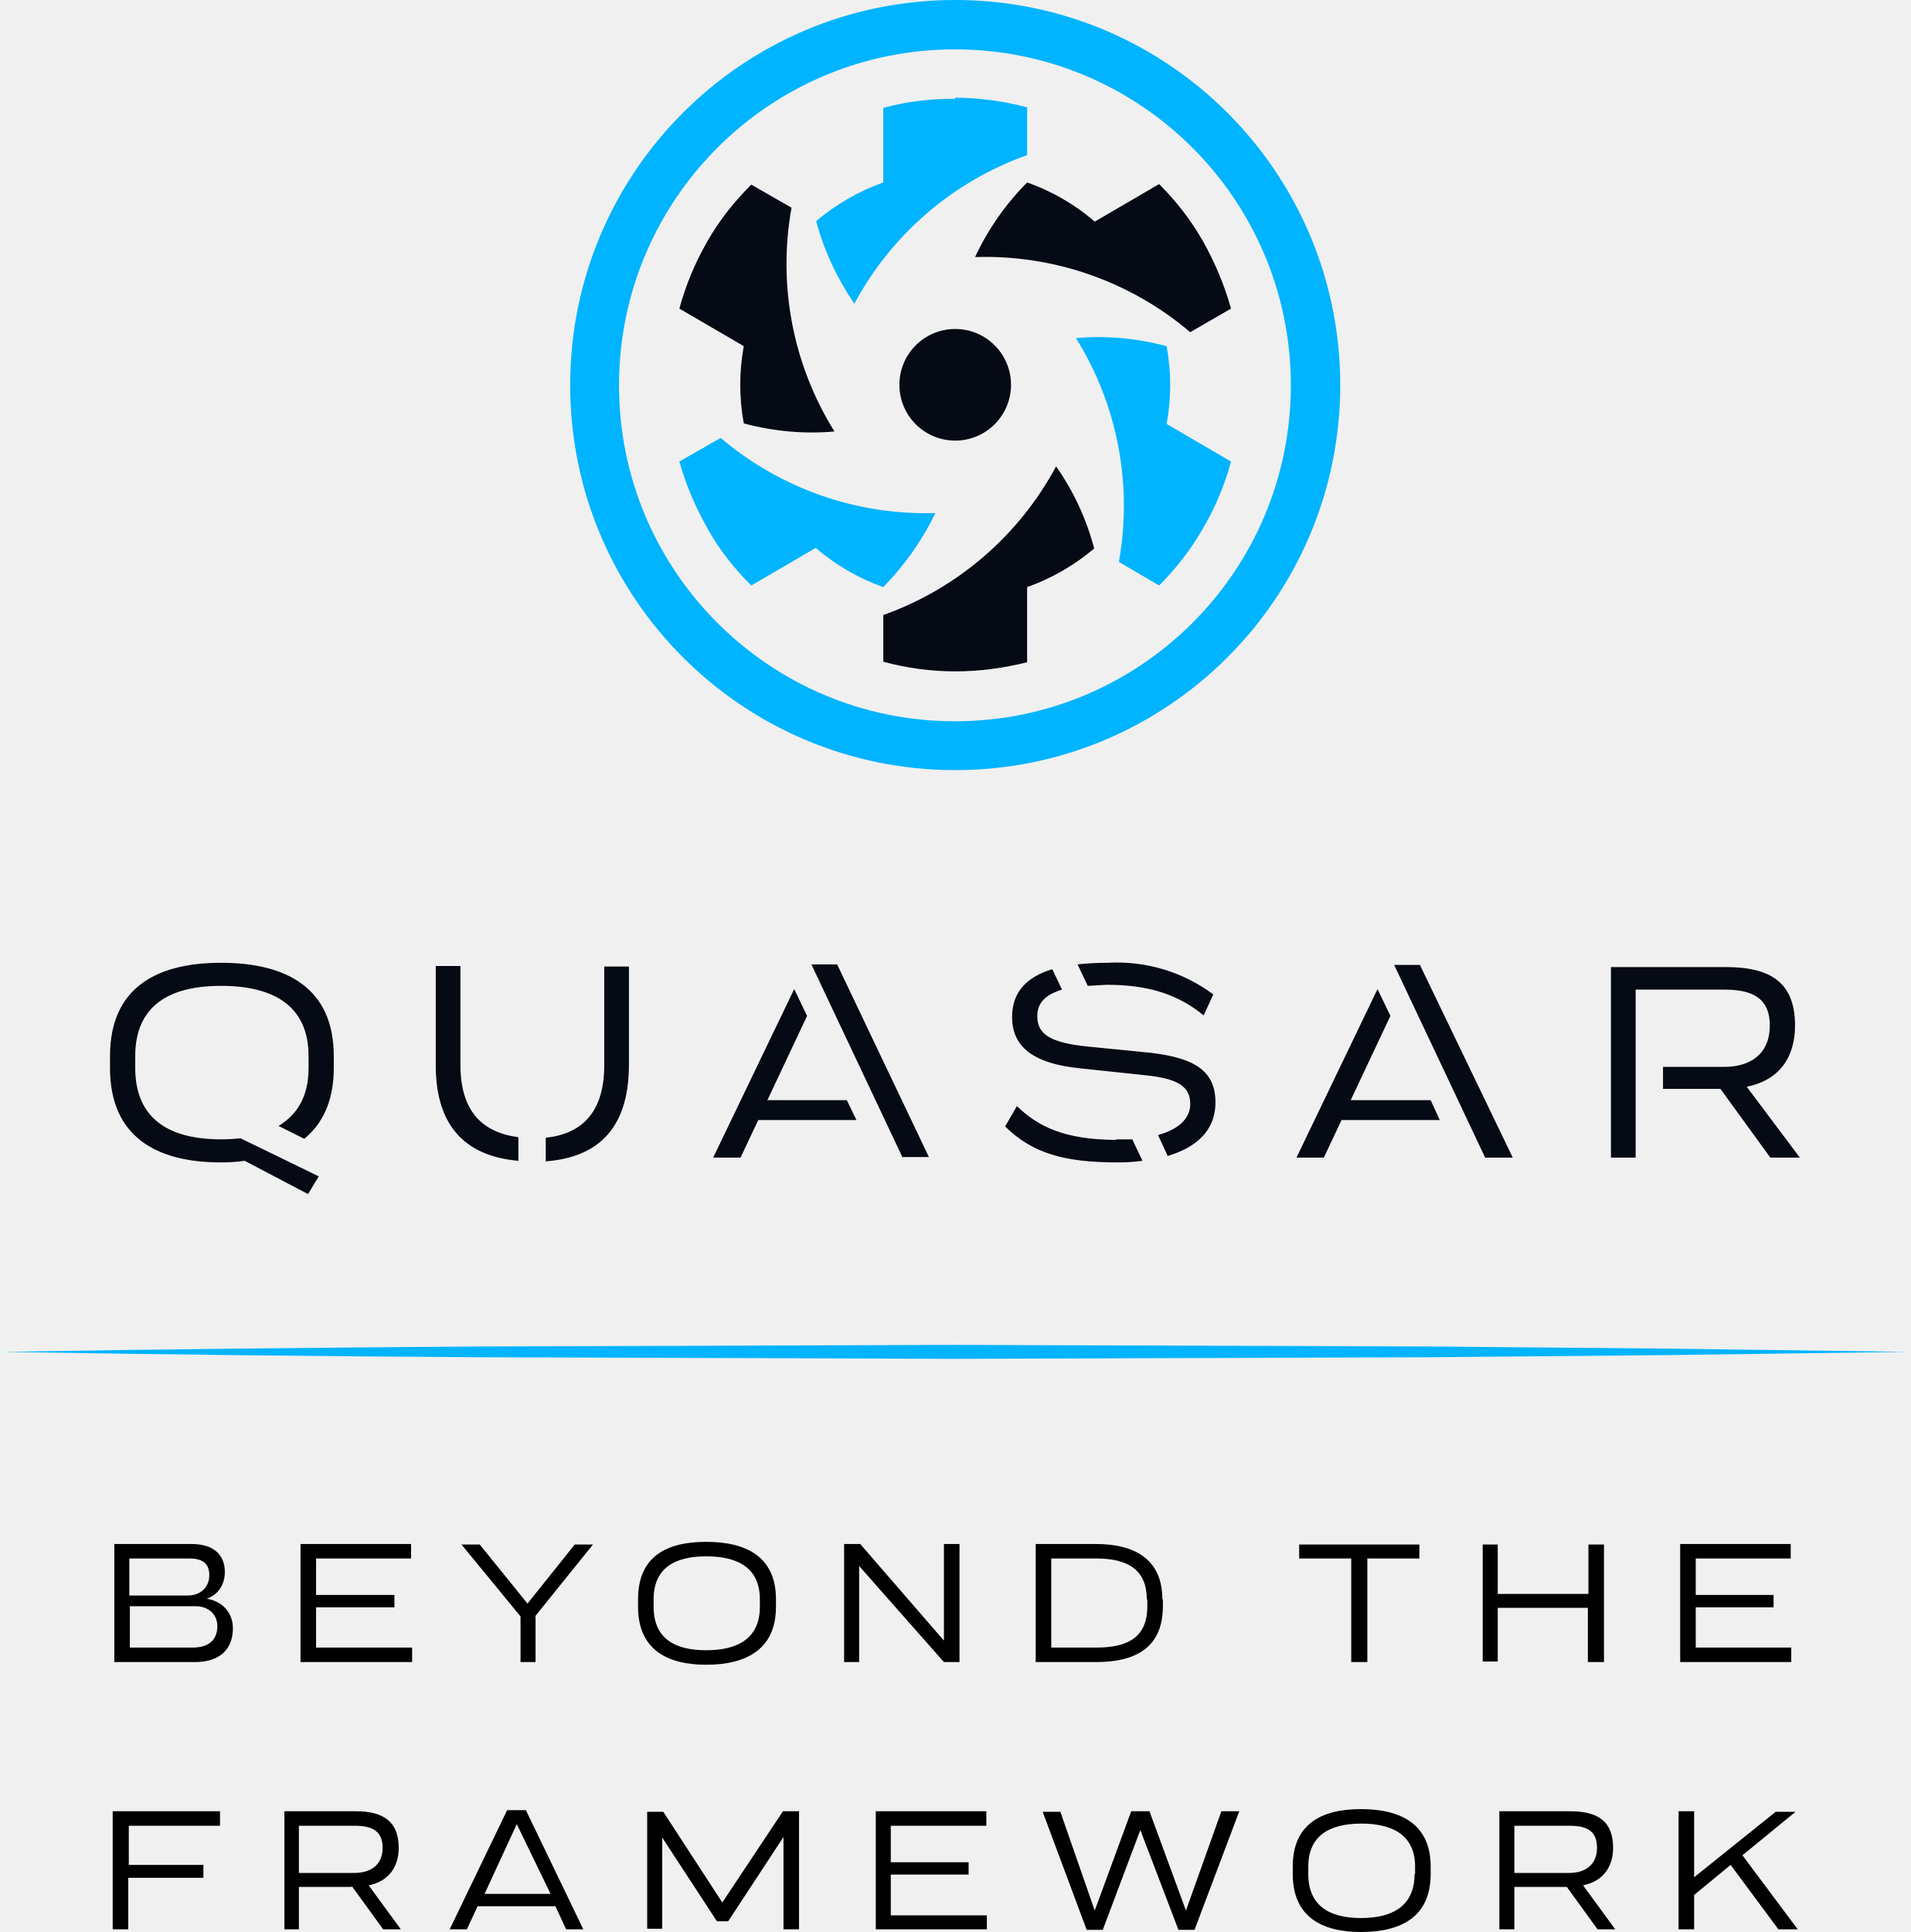
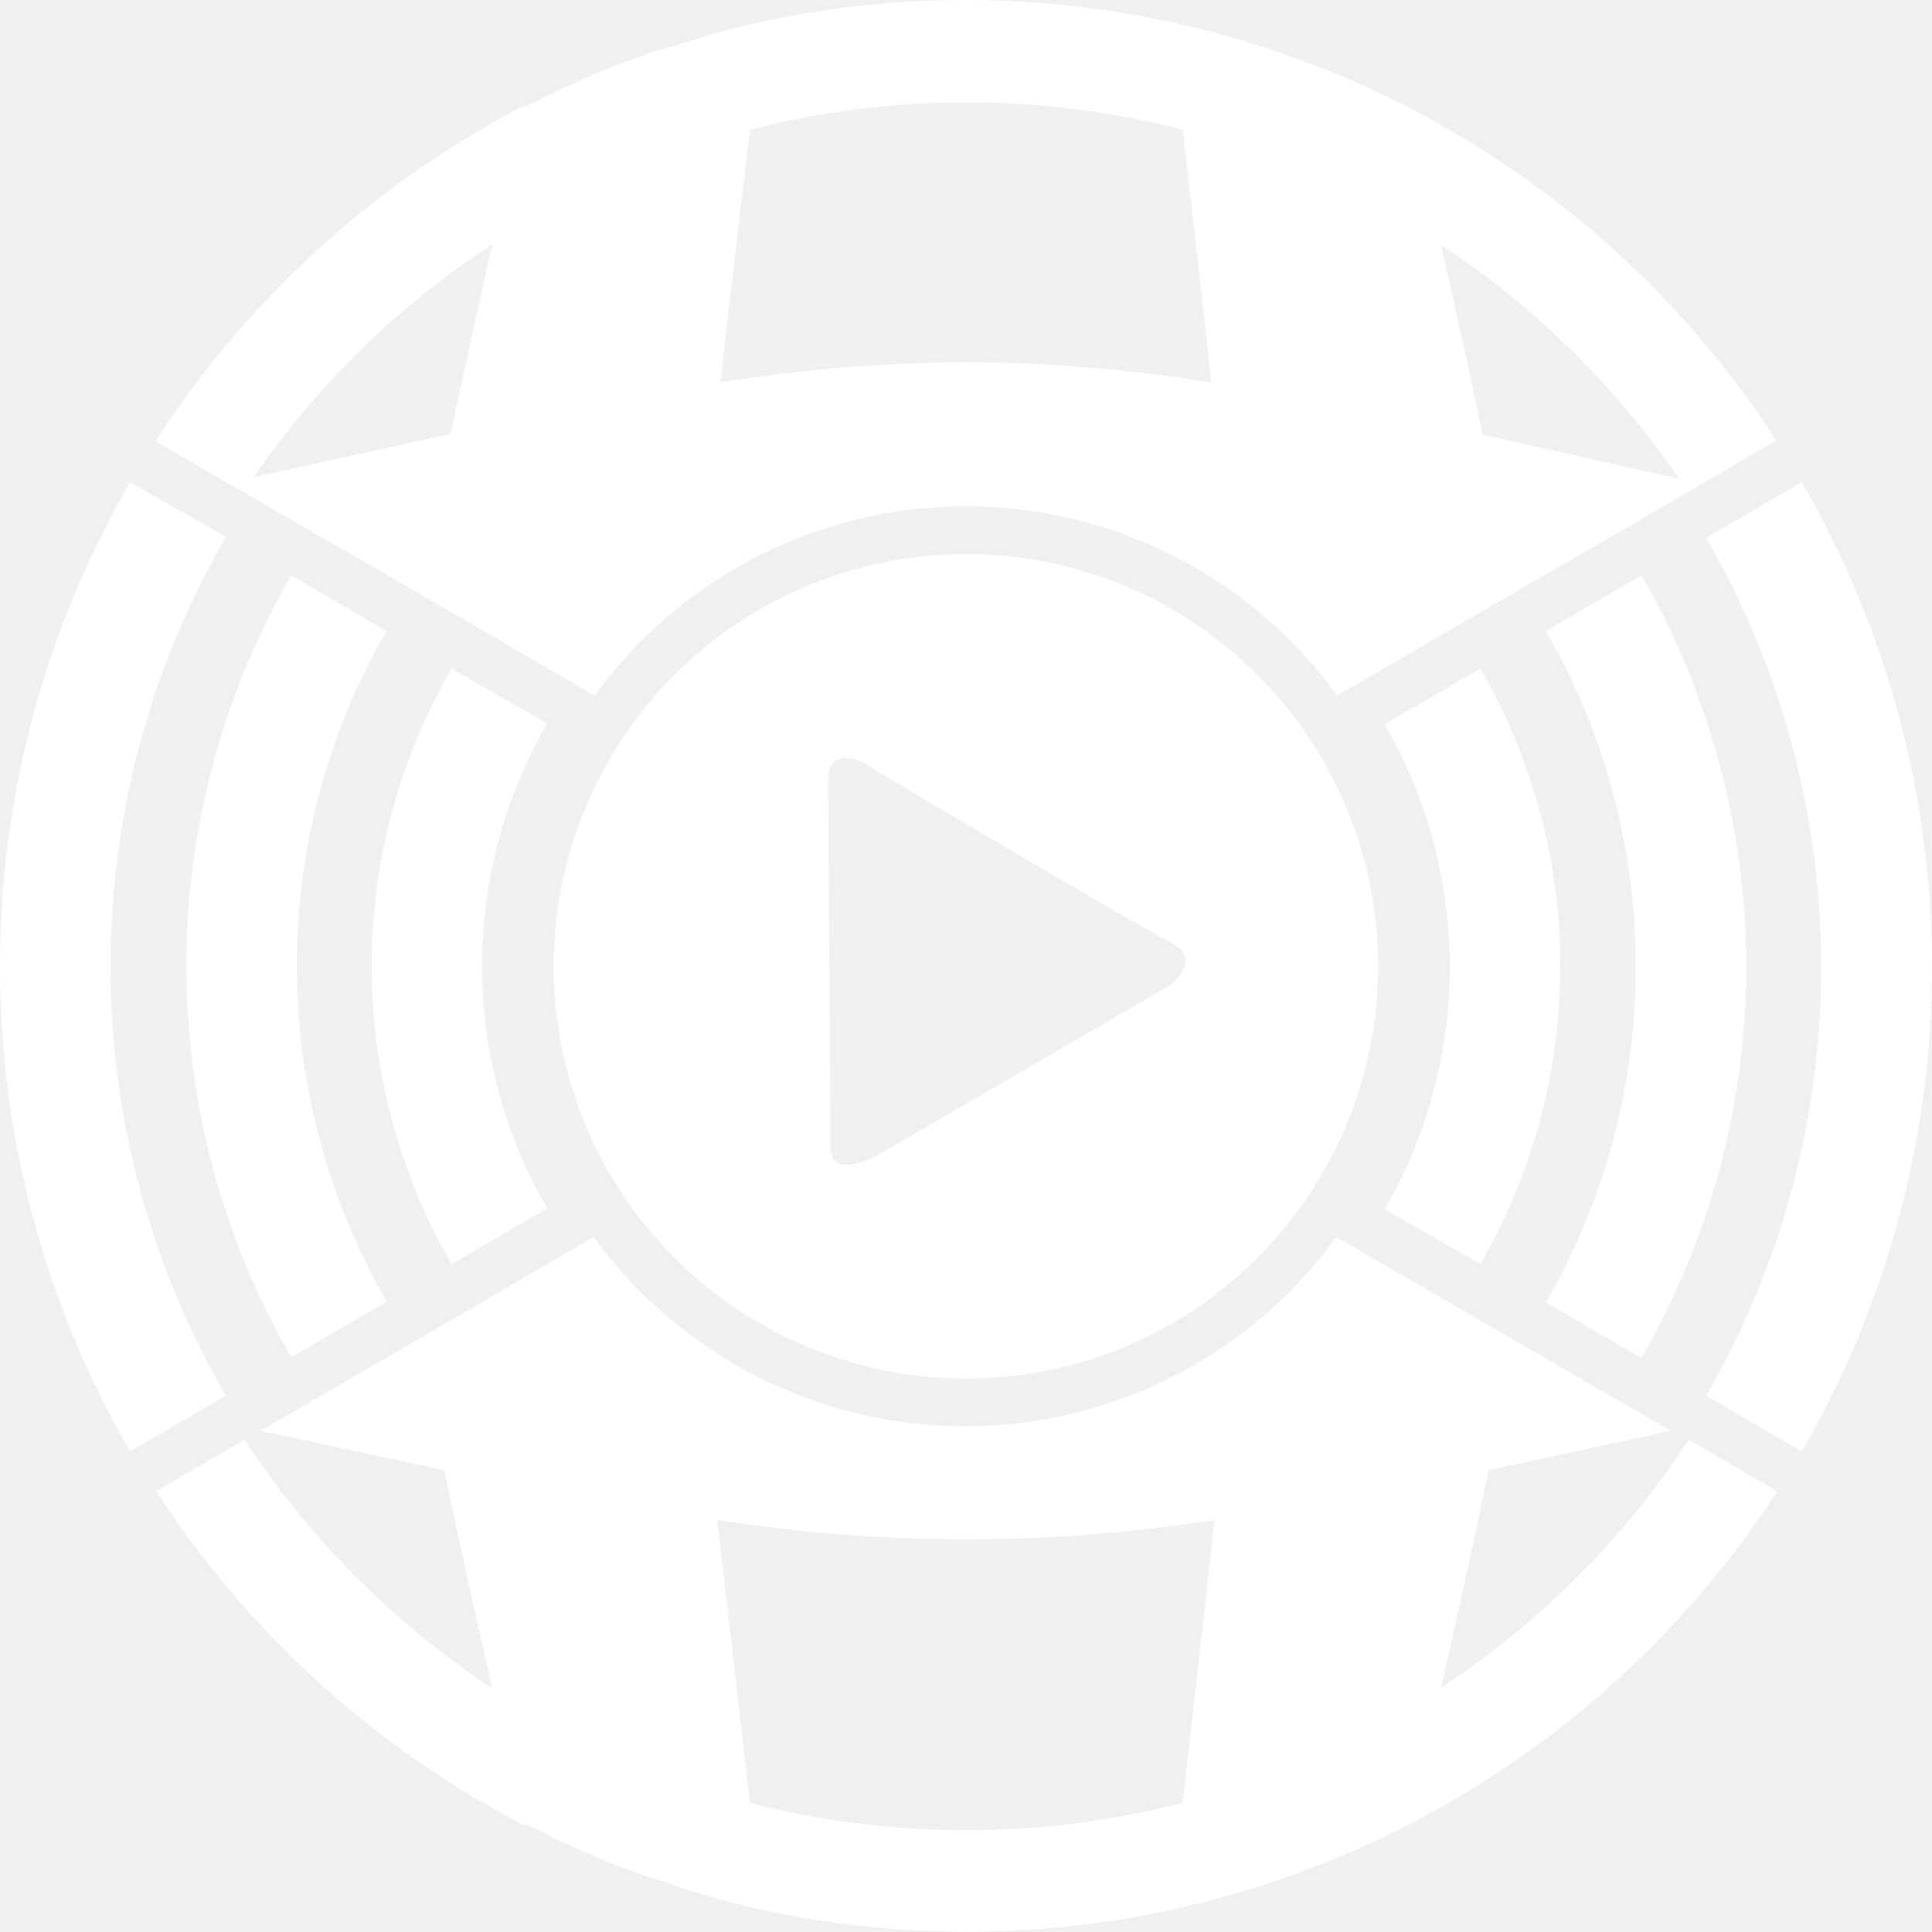
- <svg xmlns="http://www.w3.org/2000/svg" viewBox="0 0 356 360">
-   <path d="M43.4 303.4c0 3.8-2.3 6.3-7.1 6.3h-15v-22h14.4c4.3 0 6.2 2.2 6.2 5.2 0 2.6-1.5 4.4-3.4 5 2.8.4 4.9 2.5 4.9 5.5zm-8-13H24.1v6.9H35c2.1 0 4-1.3 4-3.8 0-2.2-1.3-3.1-3.7-3.1zm5.1 12.6c0-2.3-1.8-3.7-4-3.7H24.2v7.7h11.7c3.4 0 4.6-1.8 4.6-4zm36.3 4v2.7H56v-22h20.6v2.7H58.9v6.8h14.6v2.3H58.9v7.5h17.9zm23-5.8v8.5H97v-8.5l-11-13.4h3.4l8.9 11 8.8-11h3.4l-10.8 13.4zm19.1-1.8V298c0-7.9 5.2-10.7 12.7-10.7 7.5 0 13 2.8 13 10.7v1.4c0 7.9-5.5 10.8-13 10.8s-12.7-3-12.7-10.8zm22.7 0V298c0-5.7-3.9-8-10-8-6 0-9.8 2.3-9.8 8v1.4c0 5.8 3.8 8.1 9.8 8.1 6 0 10-2.3 10-8.1zm37.2-11.6v21.9h-2.9l-15.8-17.9v17.9h-2.8v-22h3l15.6 18v-18h2.9zm37.9 10.2v1.3c0 7.8-5.2 10.4-12.4 10.4H193v-22h11.2c7.2 0 12.4 2.8 12.4 10.3zm-3 0c0-5.3-3.3-7.6-9.4-7.6h-8.4V307h8.4c6 0 9.5-2 9.5-7.7V298zm50.8-7.6h-9.7v19.3h-3v-19.3h-9.7v-2.6h22.4v2.6zm34.4-2.6v21.9h-3v-10.1h-16.8v10h-2.8v-21.8h2.8v9.2H296v-9.2h2.9zm34.9 19.2v2.7h-20.7v-22h20.6v2.7H316v6.8h14.5v2.3H316v7.5h17.8zM24 340.2v7.3h13.9v2.4h-14v9.6H21v-22h20v2.7H24zm41.5 11.4h-9.8v7.9H53v-22h13.3c5.1 0 8 1.9 8 6.8 0 3.7-2 6.3-5.6 7l6 8.2h-3.3l-5.8-8zm-9.8-2.6H66c3.1 0 5.3-1.5 5.3-4.7 0-3.3-2.2-4.1-5.3-4.1H55.7v8.8zm47.9 6.2H89l-2 4.3h-3.2l10.7-22.2H98l10.7 22.2h-3.2l-2-4.3zm-1-2.3l-6.3-13-6 13h12.2zm46.3-15.3v21.9H146v-17.2L135.7 358h-2.1l-10.2-15.6v17h-2.8v-21.8h3l11 16.9 11.3-17h3zm35 19.3v2.6h-20.7v-22h20.6v2.7H166v6.8h14.5v2.3H166v7.6h17.8zm47-19.3l-8.3 22h-3l-7.1-18.6-7 18.6h-3l-8.2-22h3.3L204 356l6.8-18.5h3.4L221 356l6.6-18.5h3.3zm10 11.6v-1.4c0-7.8 5.2-10.7 12.7-10.7 7.6 0 13 2.9 13 10.7v1.4c0 7.9-5.4 10.8-13 10.8-7.5 0-12.7-3-12.7-10.8zm22.8 0v-1.4c0-5.7-4-8-10-8s-9.9 2.3-9.9 8v1.4c0 5.8 3.8 8.2 9.8 8.2 6.1 0 10-2.4 10-8.2zm28.3 2.4h-9.8v7.9h-2.8v-22h13.2c5.2 0 8 1.9 8 6.8 0 3.7-2 6.3-5.6 7l6 8.2h-3.3l-5.8-8zm-9.8-2.6h10.2c3 0 5.2-1.5 5.2-4.7 0-3.3-2.1-4.1-5.2-4.1h-10.2v8.8zm40.3-1.5l-6.8 5.6v6.4h-2.9v-22h2.9v12.3l15.2-12.2h3.7l-9.9 8.1 10.3 13.8h-3.6l-8.9-12z" />
-   <path fill="#050A14" d="M188.4 71.7a10.4 10.4 0 01-20.8 0 10.4 10.4 0 1120.8 0zM224.2 45c-2.2-3.9-5-7.5-8.2-10.7l-12 7c-3.7-3.2-8-5.7-12.6-7.3a49.4 49.4 0 00-9.7 13.9 59 59 0 0140.1 14l7.6-4.4a57 57 0 00-5.2-12.5zM178 125.1c4.5 0 9-.6 13.4-1.7v-14a40 40 0 0012.5-7.2 47.7 47.7 0 00-7.1-15.3 59 59 0 01-32.2 27.7v8.7c4.4 1.2 8.9 1.8 13.4 1.8zM131.8 45c-2.3 4-4 8.1-5.2 12.5l12 7a40 40 0 000 14.4c5.7 1.5 11.3 2 16.9 1.5a59 59 0 01-8-41.7l-7.5-4.3c-3.2 3.2-6 6.7-8.2 10.6z" />
-   <path fill="#00B4FF" d="M224.2 98.4c2.3-3.9 4-8 5.2-12.4l-12-7a40 40 0 000-14.5c-5.7-1.5-11.3-2-16.9-1.5a59 59 0 018 41.7l7.5 4.4c3.2-3.2 6-6.8 8.2-10.7zm-92.4 0c2.2 4 5 7.5 8.2 10.7l12-7a40 40 0 0012.6 7.3c4-4.1 7.3-8.8 9.7-13.8a59 59 0 01-40-14l-7.7 4.4c1.2 4.3 3 8.5 5.2 12.4zm46.2-80c-4.5 0-9 .5-13.4 1.7V34a40 40 0 00-12.5 7.2c1.5 5.7 4 10.8 7.1 15.4a59 59 0 0132.2-27.7V20a53.3 53.3 0 00-13.4-1.8z" />
-   <path fill="#00B4FF" d="M178 9.2a62.6 62.6 0 11-.1 125.2A62.6 62.6 0 01178 9.2m0-9.2a71.7 71.7 0 100 143.5A71.7 71.7 0 00178 0z" />
-   <path fill="#050A14" d="M96.6 212v4.3c-9.2-.8-15.4-5.8-15.4-17.8V180h4.6v18.4c0 8.6 4 12.6 10.8 13.5zm16-31.9v18.4c0 8.9-4.3 12.8-10.9 13.5v4.4c9.2-.7 15.5-5.6 15.5-18v-18.3h-4.7zM62.2 199v-2.2c0-12.7-8.8-17.4-21-17.4-12.1 0-20.7 4.7-20.7 17.4v2.2c0 12.8 8.6 17.6 20.7 17.6 1.5 0 3-.1 4.4-.3l11.8 6.2 2-3.3-8.2-4-6.4-3.1a32 32 0 01-3.6.2c-9.8 0-16-3.9-16-13.3v-2.2c0-9.3 6.2-13.1 16-13.1 9.9 0 16.3 3.8 16.3 13.1v2.2c0 5.3-2.1 8.7-5.6 10.8l4.8 2.4c3.4-2.8 5.5-7 5.5-13.2zM168 215.6h5.1L156 179.7h-4.8l17 36zM143 205l7.4-15.7-2.4-5-15.1 31.4h5.1l3.3-7h18.3l-1.8-3.7H143zm133.7 10.7h5.2l-17.3-35.9h-4.8l17 36zm-25-10.7l7.4-15.7-2.4-5-15.1 31.4h5.1l3.3-7h18.3l-1.7-3.7h-14.8zm73.8-2.5c6-1.2 9-5.4 9-11.4 0-8-4.5-10.9-12.9-10.9h-21.4v35.5h4.6v-31.3h16.5c5 0 8.5 1.4 8.5 6.7 0 5.2-3.5 7.7-8.5 7.7h-11.4v4.1h10.7l9.3 12.8h5.5l-9.9-13.2zm-117.4 9.9c-9.7 0-14.7-2.5-18.6-6.3l-2.2 3.8c5.1 5 11 6.7 21 6.7 1.6 0 3.1-.1 4.6-.3l-1.9-4h-3zm18.4-7c0-6.4-4.7-8.6-13.8-9.4l-10.1-1c-6.7-.7-9.3-2.2-9.3-5.6 0-2.5 1.4-4 4.6-5l-1.8-3.8c-4.7 1.4-7.5 4.2-7.5 8.9 0 5.2 3.4 8.7 13 9.6l11.3 1.2c6.4.6 8.9 2 8.9 5.4 0 2.7-2.1 4.7-6 5.8l1.8 3.9c5.3-1.6 8.9-4.7 8.9-10zm-20.3-21.9c7.9 0 13.3 1.8 18.1 5.7l1.8-3.9a30 30 0 00-19.6-5.9c-2 0-4 .1-5.7.3l1.9 4 3.5-.2z" />
-   <path fill="#00B4FF" d="M.5 251.9c29.6-.5 59.2-.8 88.8-1l88.7-.3 88.7.3 44.4.4 44.4.6-44.4.6-44.4.4-88.7.3-88.7-.3a7981 7981 0 01-88.8-1z" />
-   <path fill="none" d="M-565.2 324H-252v15.8h-313.2z" />
+ <svg xmlns="http://www.w3.org/2000/svg" width="301.143" height="301.105" viewBox="0 0 301.143 301.105">
+   <g id="ic_darvis" transform="translate(-2693 -3508.449)">
+     <path id="Subtraction_1" data-name="Subtraction 1" d="M150.669,301.1h-.014a151.211,151.211,0,0,1-31.71-3.376l-1.276-.258-2.036-.511-1.658-.378-1.783-.511-1.783-.511-1.658-.507-2.045-.64-1.525-.511-2.17-.76-1.276-.387-2.294-.76-1.023-.387-2.547-.889-.894-.382-2.672-1.147-.64-.253-2.805-1.281-.511-.253-2.805-1.271-.378-.263-2.93-1.4H81.6a151.449,151.449,0,0,1-57.239-52.015l13.768-8.029A134.589,134.589,0,0,0,76.75,263.176c-3.062-13.165-5.518-24.591-7.518-34.032l-28.684-6.122,2.036-1.147L70.5,205.684l22.051-12.87a71.509,71.509,0,0,0,115.749,0l22.184,12.875L255.6,220.222l4.846,2.8-28.426,6.122c-1.85,9.223-4.157,19.488-6.6,30.357l-.8,3.551a134.407,134.407,0,0,0,38.629-38.624l13.768,8.029A150.674,150.674,0,0,1,150.669,301.1ZM111.8,236.92c1.115,9.456,2.319,19.917,3.593,30.992l.015.13.061.534q.694,6.03,1.434,12.45a135.652,135.652,0,0,0,67.428,0c1.687-14.463,3.362-29.3,4.975-44.106a251.823,251.823,0,0,1-38.752,3.009A251.872,251.872,0,0,1,111.8,236.92Zm-91.529-10.7,0,0a150.819,150.819,0,0,1,0-151.057L35.2,83.688a133.573,133.573,0,0,0,0,133.861l-14.916,8.667Zm260.569,0,0,0-14.916-8.667a133.472,133.472,0,0,0,0-133.723l14.92-8.669a150.685,150.685,0,0,1,0,151.057ZM150.558,214.869a64.249,64.249,0,1,1,45.434-18.821A63.822,63.822,0,0,1,150.558,214.869Zm-18.722-96.734c-1.727,0-2.758,1.257-2.758,3.363,0,.9.093,15,.184,28.636.087,13.07.185,27.883.185,28.805a2.381,2.381,0,0,0,2.658,2.621,10.285,10.285,0,0,0,4.556-1.433c1.485-.8,45.287-26.331,45.728-26.588.025-.018,2.559-1.859,2.409-3.891-.08-1.076-.89-2.018-2.409-2.8-5.214-2.673-46.412-26.959-47.248-27.634A6.849,6.849,0,0,0,131.836,118.135Zm124.019,93.542,0,0-14.906-8.667a104.535,104.535,0,0,0,0-104.657l14.911-8.665a122.141,122.141,0,0,1,0,121.986ZM45.39,211.548l0,0a121.744,121.744,0,0,1,0-121.857l14.8,8.665.12-.124a104.513,104.513,0,0,0,0,104.657l-14.911,8.662Zm24.99-14.529,0,0a92.669,92.669,0,0,1,0-92.8l14.911,8.545a75.465,75.465,0,0,0,0,75.591l-14.906,8.667Zm160.362,0,0,0-14.906-8.538a75.473,75.473,0,0,0,0-75.6l14.911-8.669a92.669,92.669,0,0,1,0,92.8Zm-138.056-88.6,0,0L67.7,93.892,45.4,81.012,24.228,68.778A151.623,151.623,0,0,1,81.6,16.509h.511l2.934-1.4.378-.263,2.805-1.271.511-.253,2.805-1.271.636-.258,2.676-1.152.894-.382,2.547-.889,1.023-.387,2.294-.889,1.276-.382,2.165-.511,1.529-.511,2.036-.636,1.658-.511,3.57-1.013,1.658-.387,2.041-.5,1.276-.267A150.668,150.668,0,0,1,276.893,68.653L258.536,79.358,233.422,93.892l-24.986,14.526a71.516,71.516,0,0,0-115.748,0ZM224.624,38.182c2.2,9.694,4.391,19.644,6.5,29.573l30.6,6.887A134.7,134.7,0,0,0,224.624,38.182ZM76.75,38.058A134.751,134.751,0,0,0,39.526,74.388l30.72-6.758C72.4,57.526,74.586,47.575,76.75,38.058Zm73.813,18.384A249.678,249.678,0,0,1,188.805,59.6c-.936-8.7-2.019-18.123-3.165-28.1q-.631-5.489-1.294-11.29a135.582,135.582,0,0,0-67.437,0c-1.935,15.87-3.4,28.387-4.593,39.389A249.733,249.733,0,0,1,150.563,56.442Z" transform="translate(2693 3508.449)" fill="#fff" />
+   </g>
</svg>
